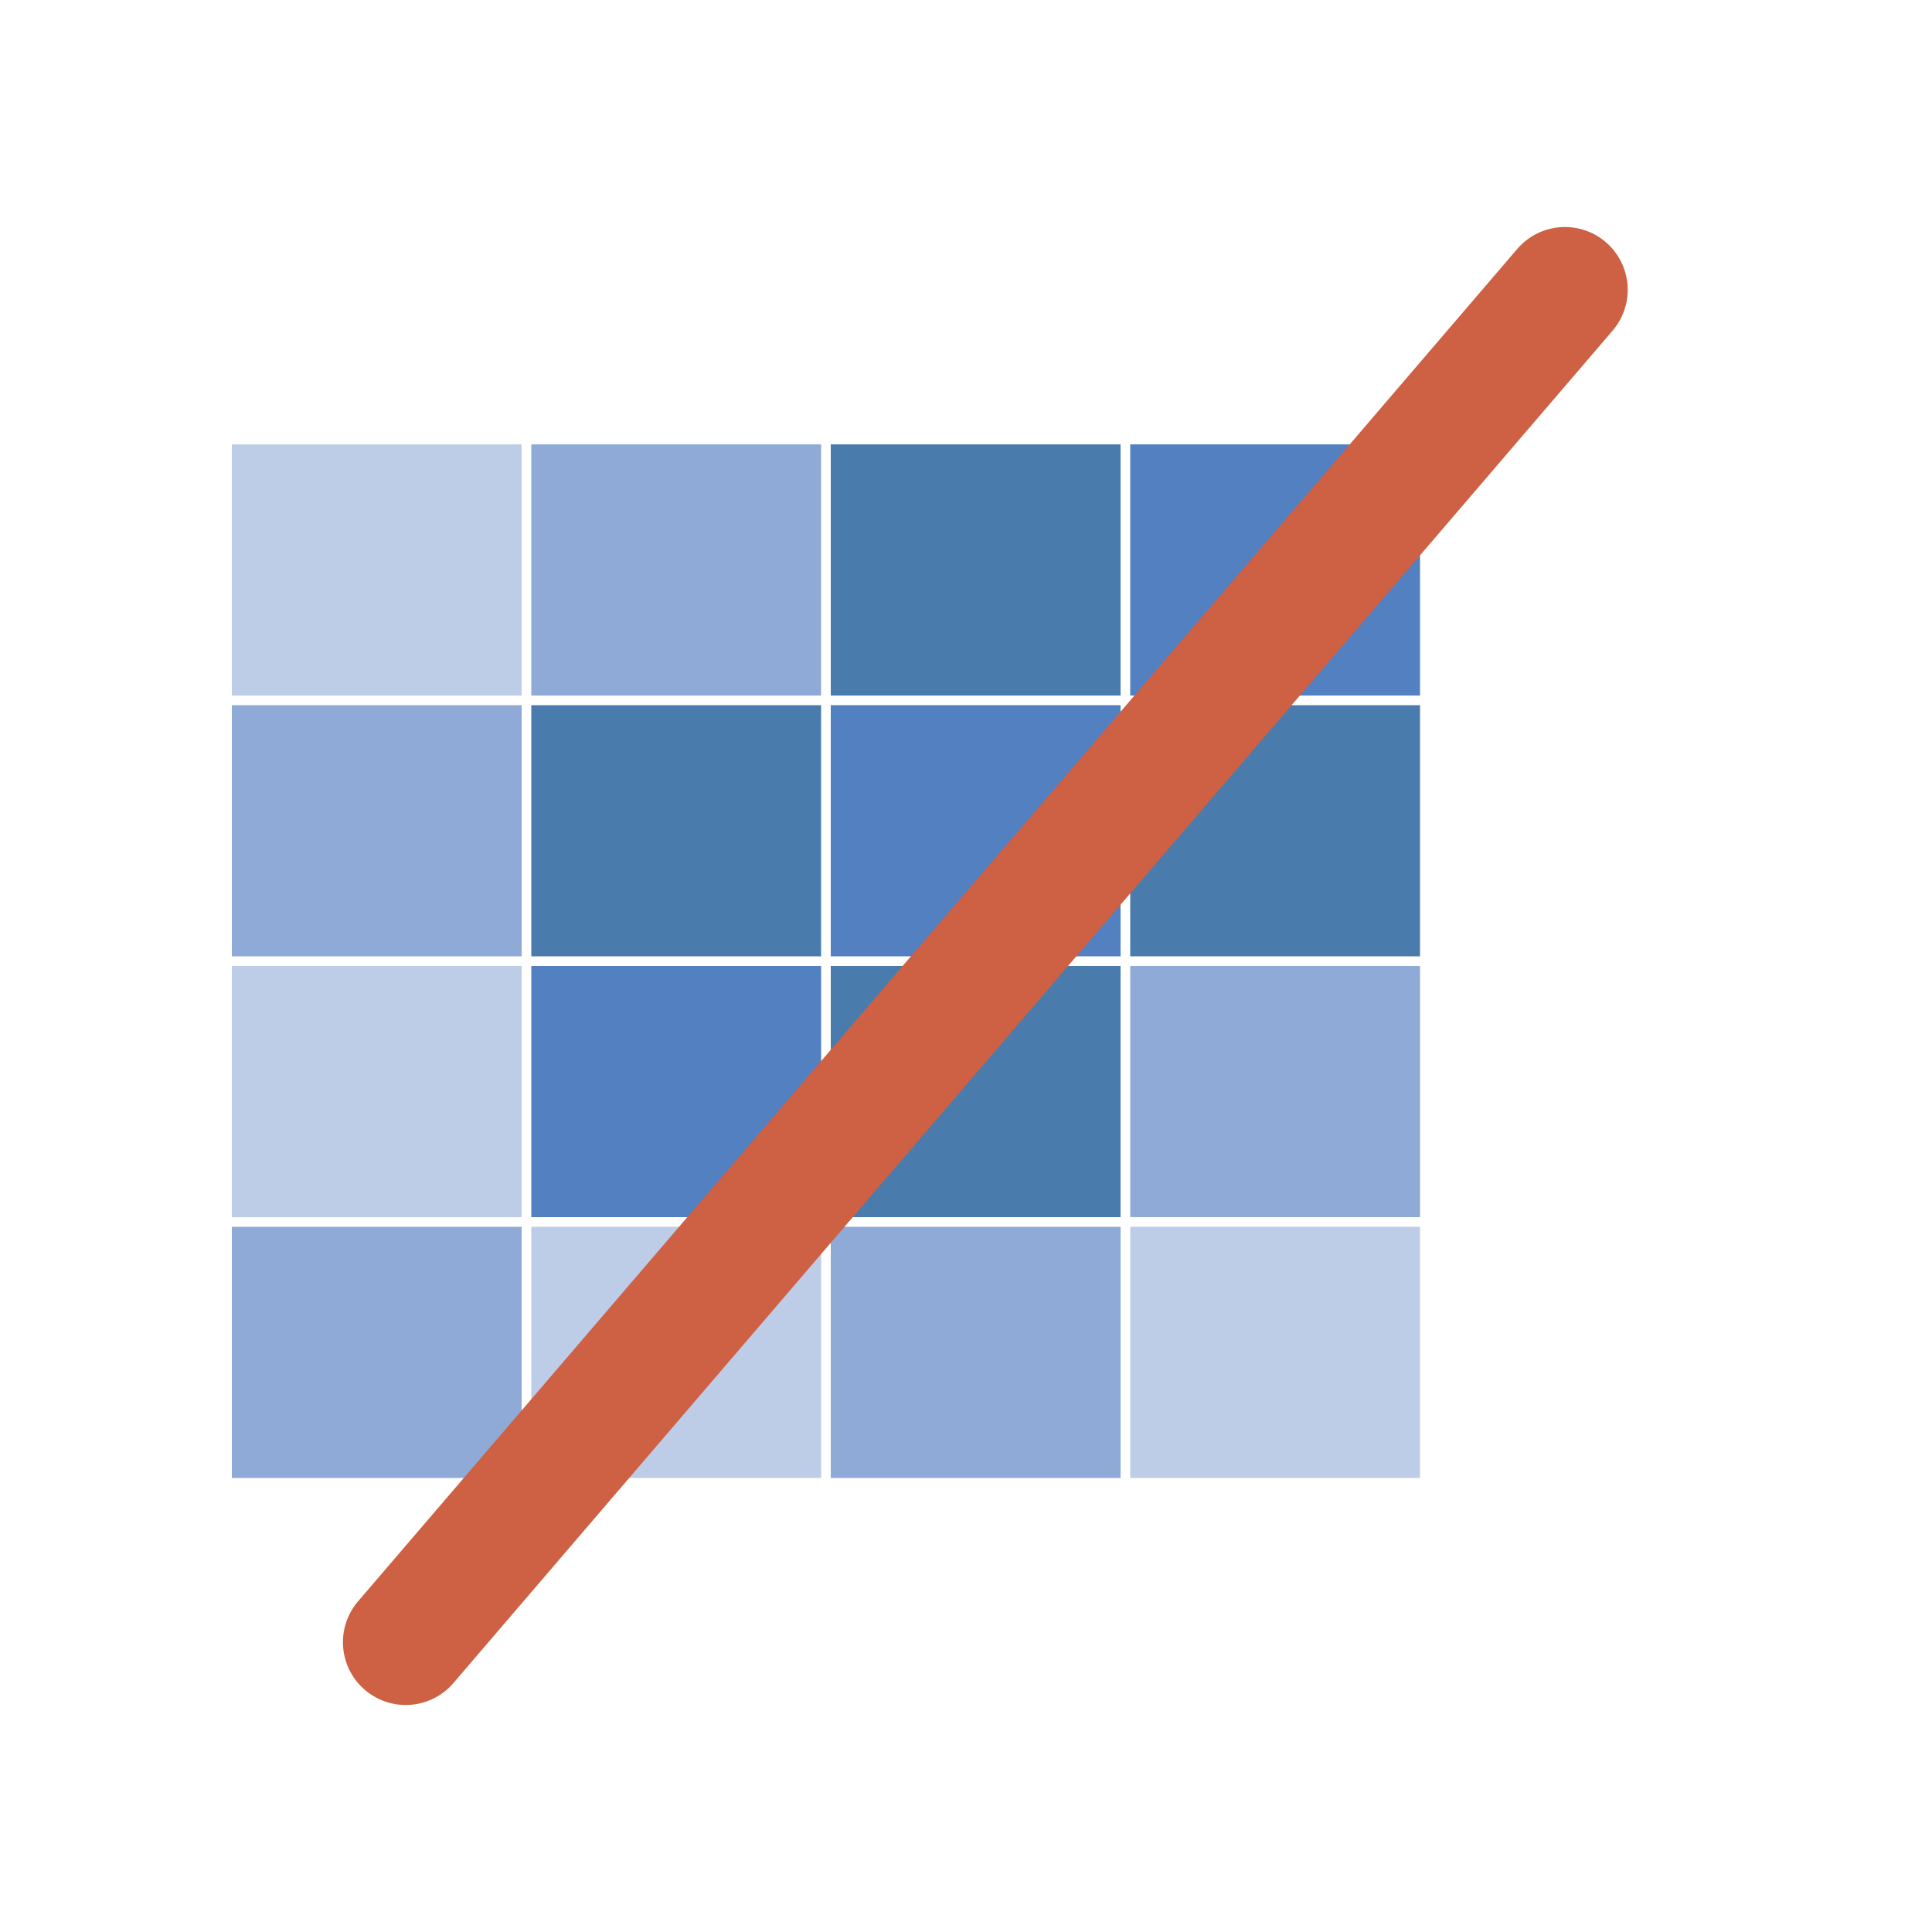
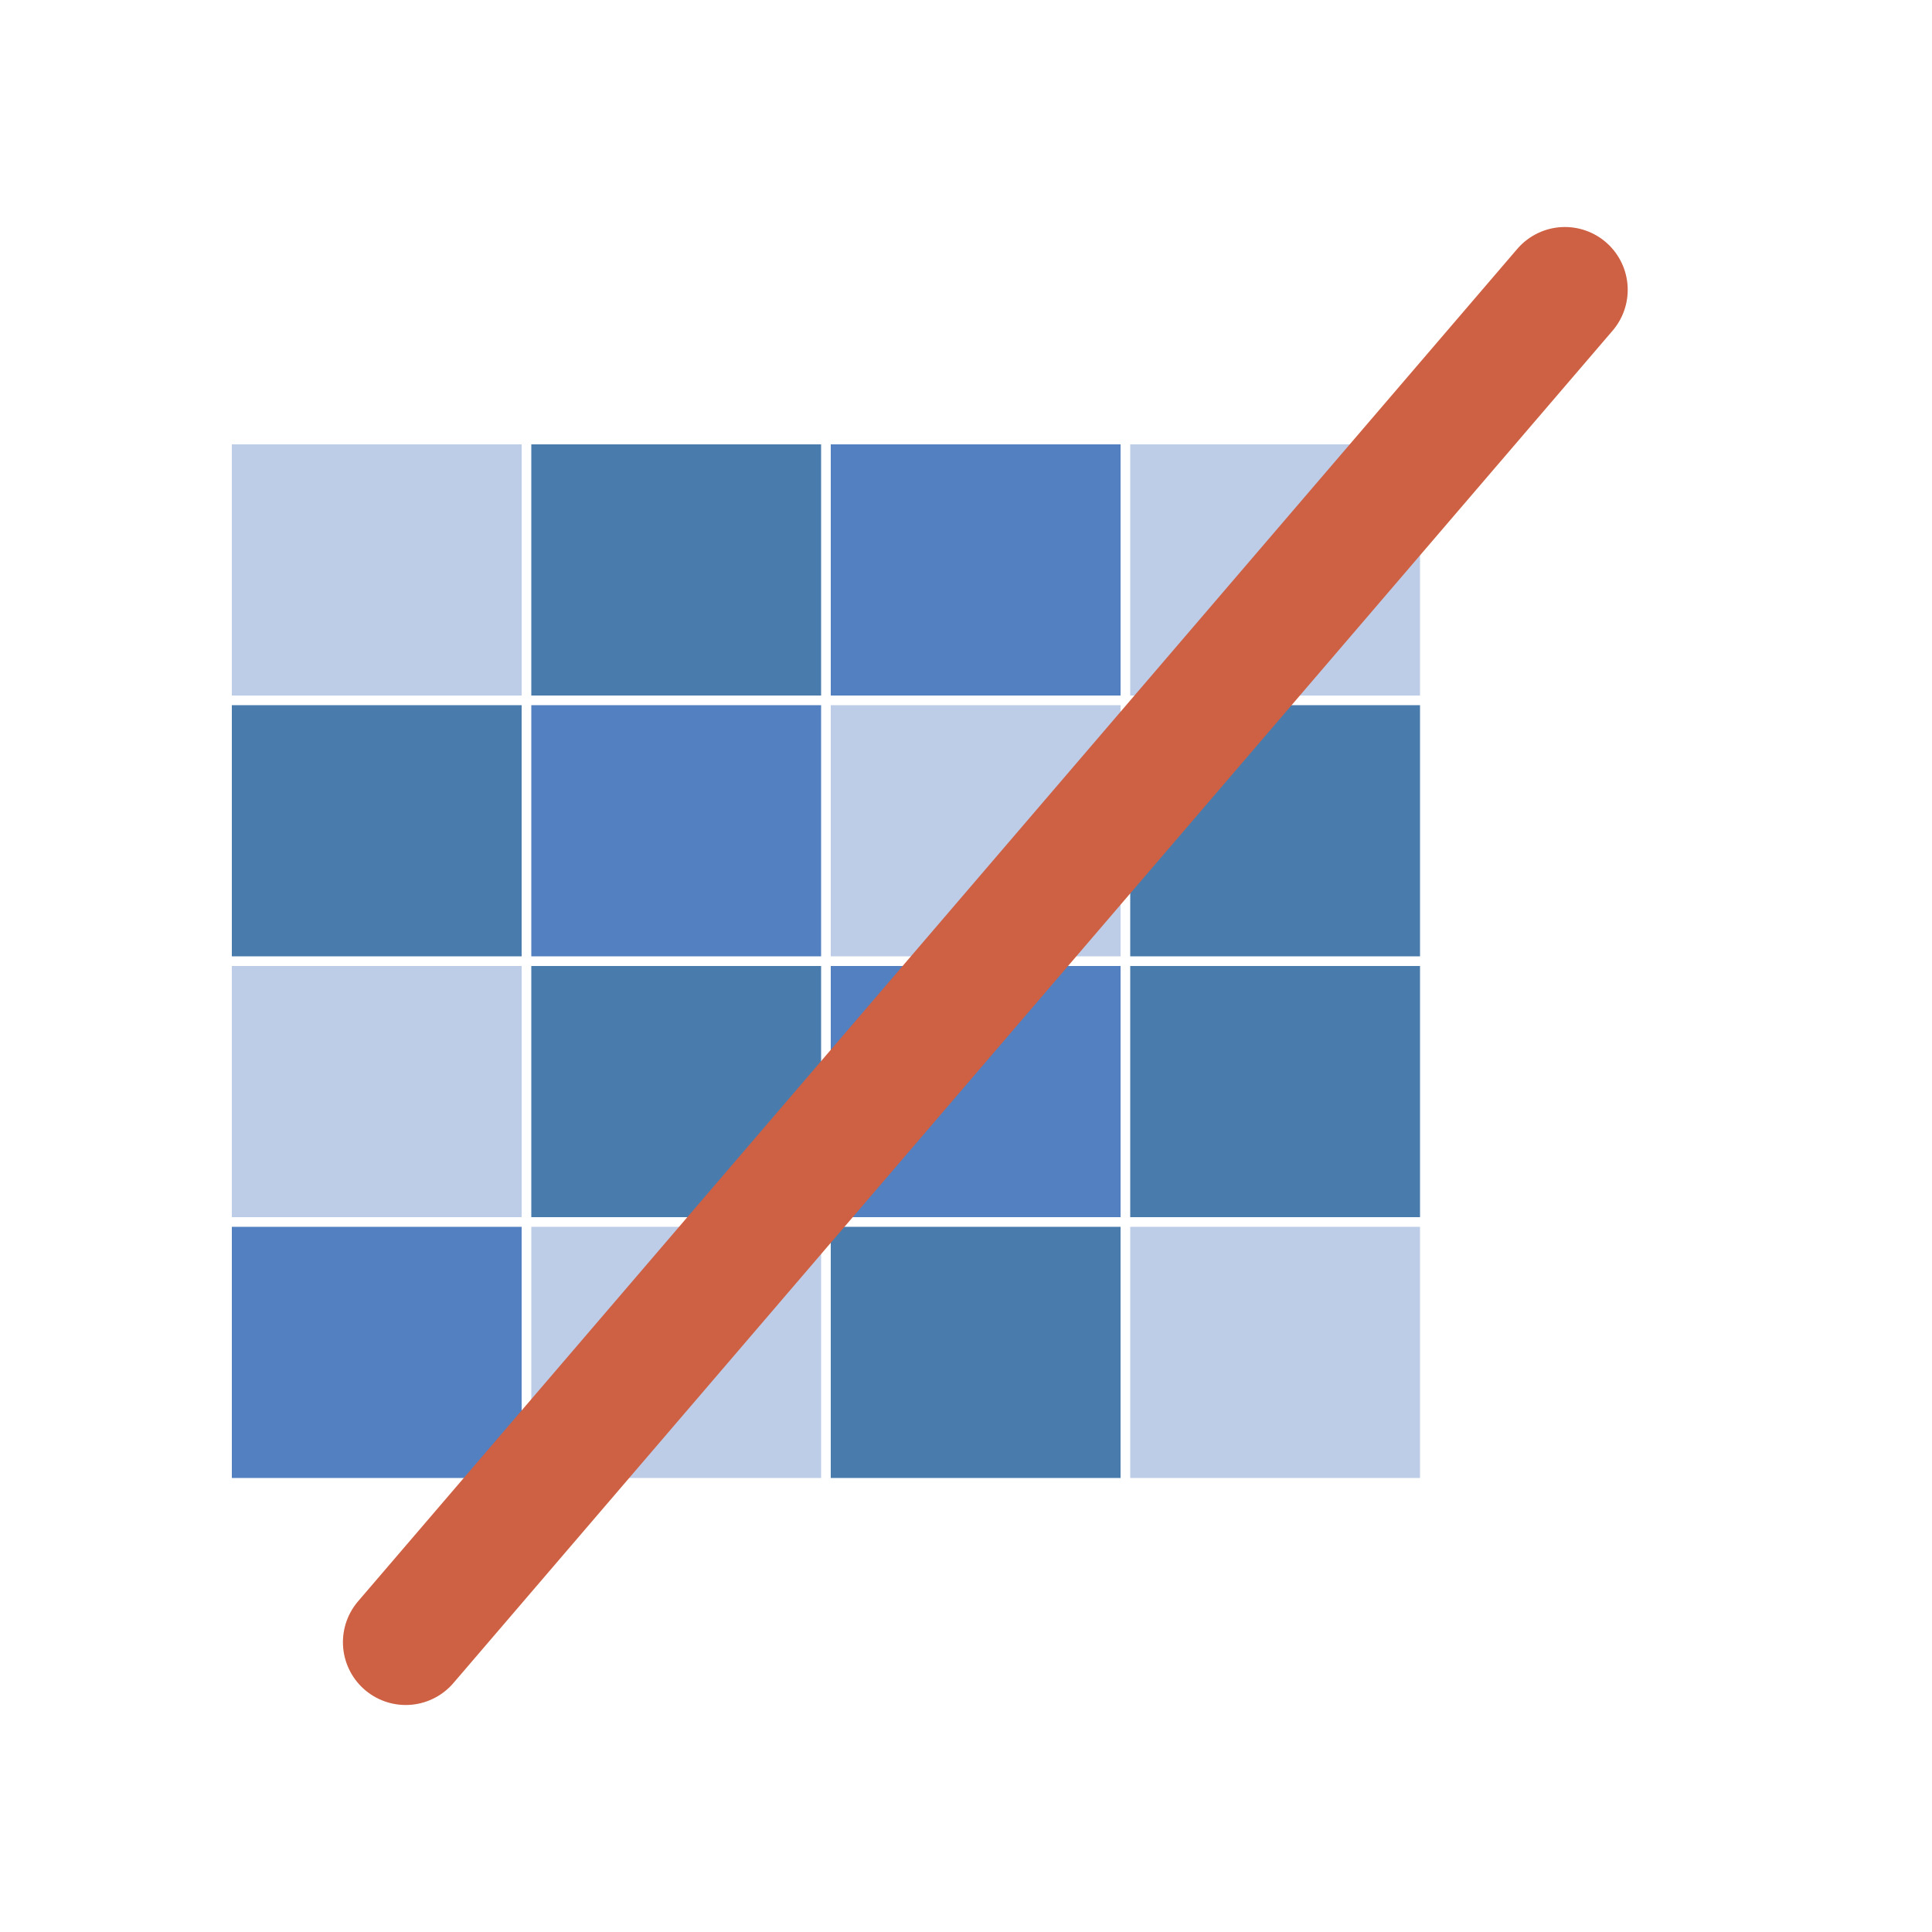
<svg xmlns="http://www.w3.org/2000/svg" viewBox="0 0 200 200" width="200" height="200">
  <rect x="24" y="46" width="30" height="26" fill="#BDCDE8" />
-   <rect x="55" y="46" width="30" height="26" fill="#8FAAD6" />
-   <rect x="86" y="46" width="30" height="26" fill="#497CAD" />
-   <rect x="117" y="46" width="30" height="26" fill="#5280C1" />
-   <rect x="24" y="73" width="30" height="26" fill="#8FAAD6" />
-   <rect x="55" y="73" width="30" height="26" fill="#497CAD" />
-   <rect x="86" y="73" width="30" height="26" fill="#5280C1" />
+   <rect x="55" y="46" width="30" height="26" fill="#497CAD" />
+   <rect x="86" y="46" width="30" height="26" fill="#5280C1" />
+   <rect x="117" y="46" width="30" height="26" fill="#BDCDE8" />
+   <rect x="24" y="73" width="30" height="26" fill="#497CAD" />
+   <rect x="55" y="73" width="30" height="26" fill="#5280C1" />
+   <rect x="86" y="73" width="30" height="26" fill="#BDCDE8" />
  <rect x="117" y="73" width="30" height="26" fill="#497CAD" />
  <rect x="24" y="100" width="30" height="26" fill="#BDCDE8" />
-   <rect x="55" y="100" width="30" height="26" fill="#5280C1" />
-   <rect x="86" y="100" width="30" height="26" fill="#497CAD" />
-   <rect x="117" y="100" width="30" height="26" fill="#8FAAD6" />
-   <rect x="24" y="127" width="30" height="26" fill="#8FAAD6" />
+   <rect x="55" y="100" width="30" height="26" fill="#497CAD" />
+   <rect x="86" y="100" width="30" height="26" fill="#5280C1" />
+   <rect x="117" y="100" width="30" height="26" fill="#497CAD" />
+   <rect x="24" y="127" width="30" height="26" fill="#5280C1" />
  <rect x="55" y="127" width="30" height="26" fill="#BDCDE8" />
-   <rect x="86" y="127" width="30" height="26" fill="#8FAAD6" />
+   <rect x="86" y="127" width="30" height="26" fill="#497CAD" />
  <rect x="117" y="127" width="30" height="26" fill="#BDCDE8" />
  <path d="M42 170 L162 30" stroke="#CE6043" stroke-width="13" stroke-linecap="round" />
</svg>
